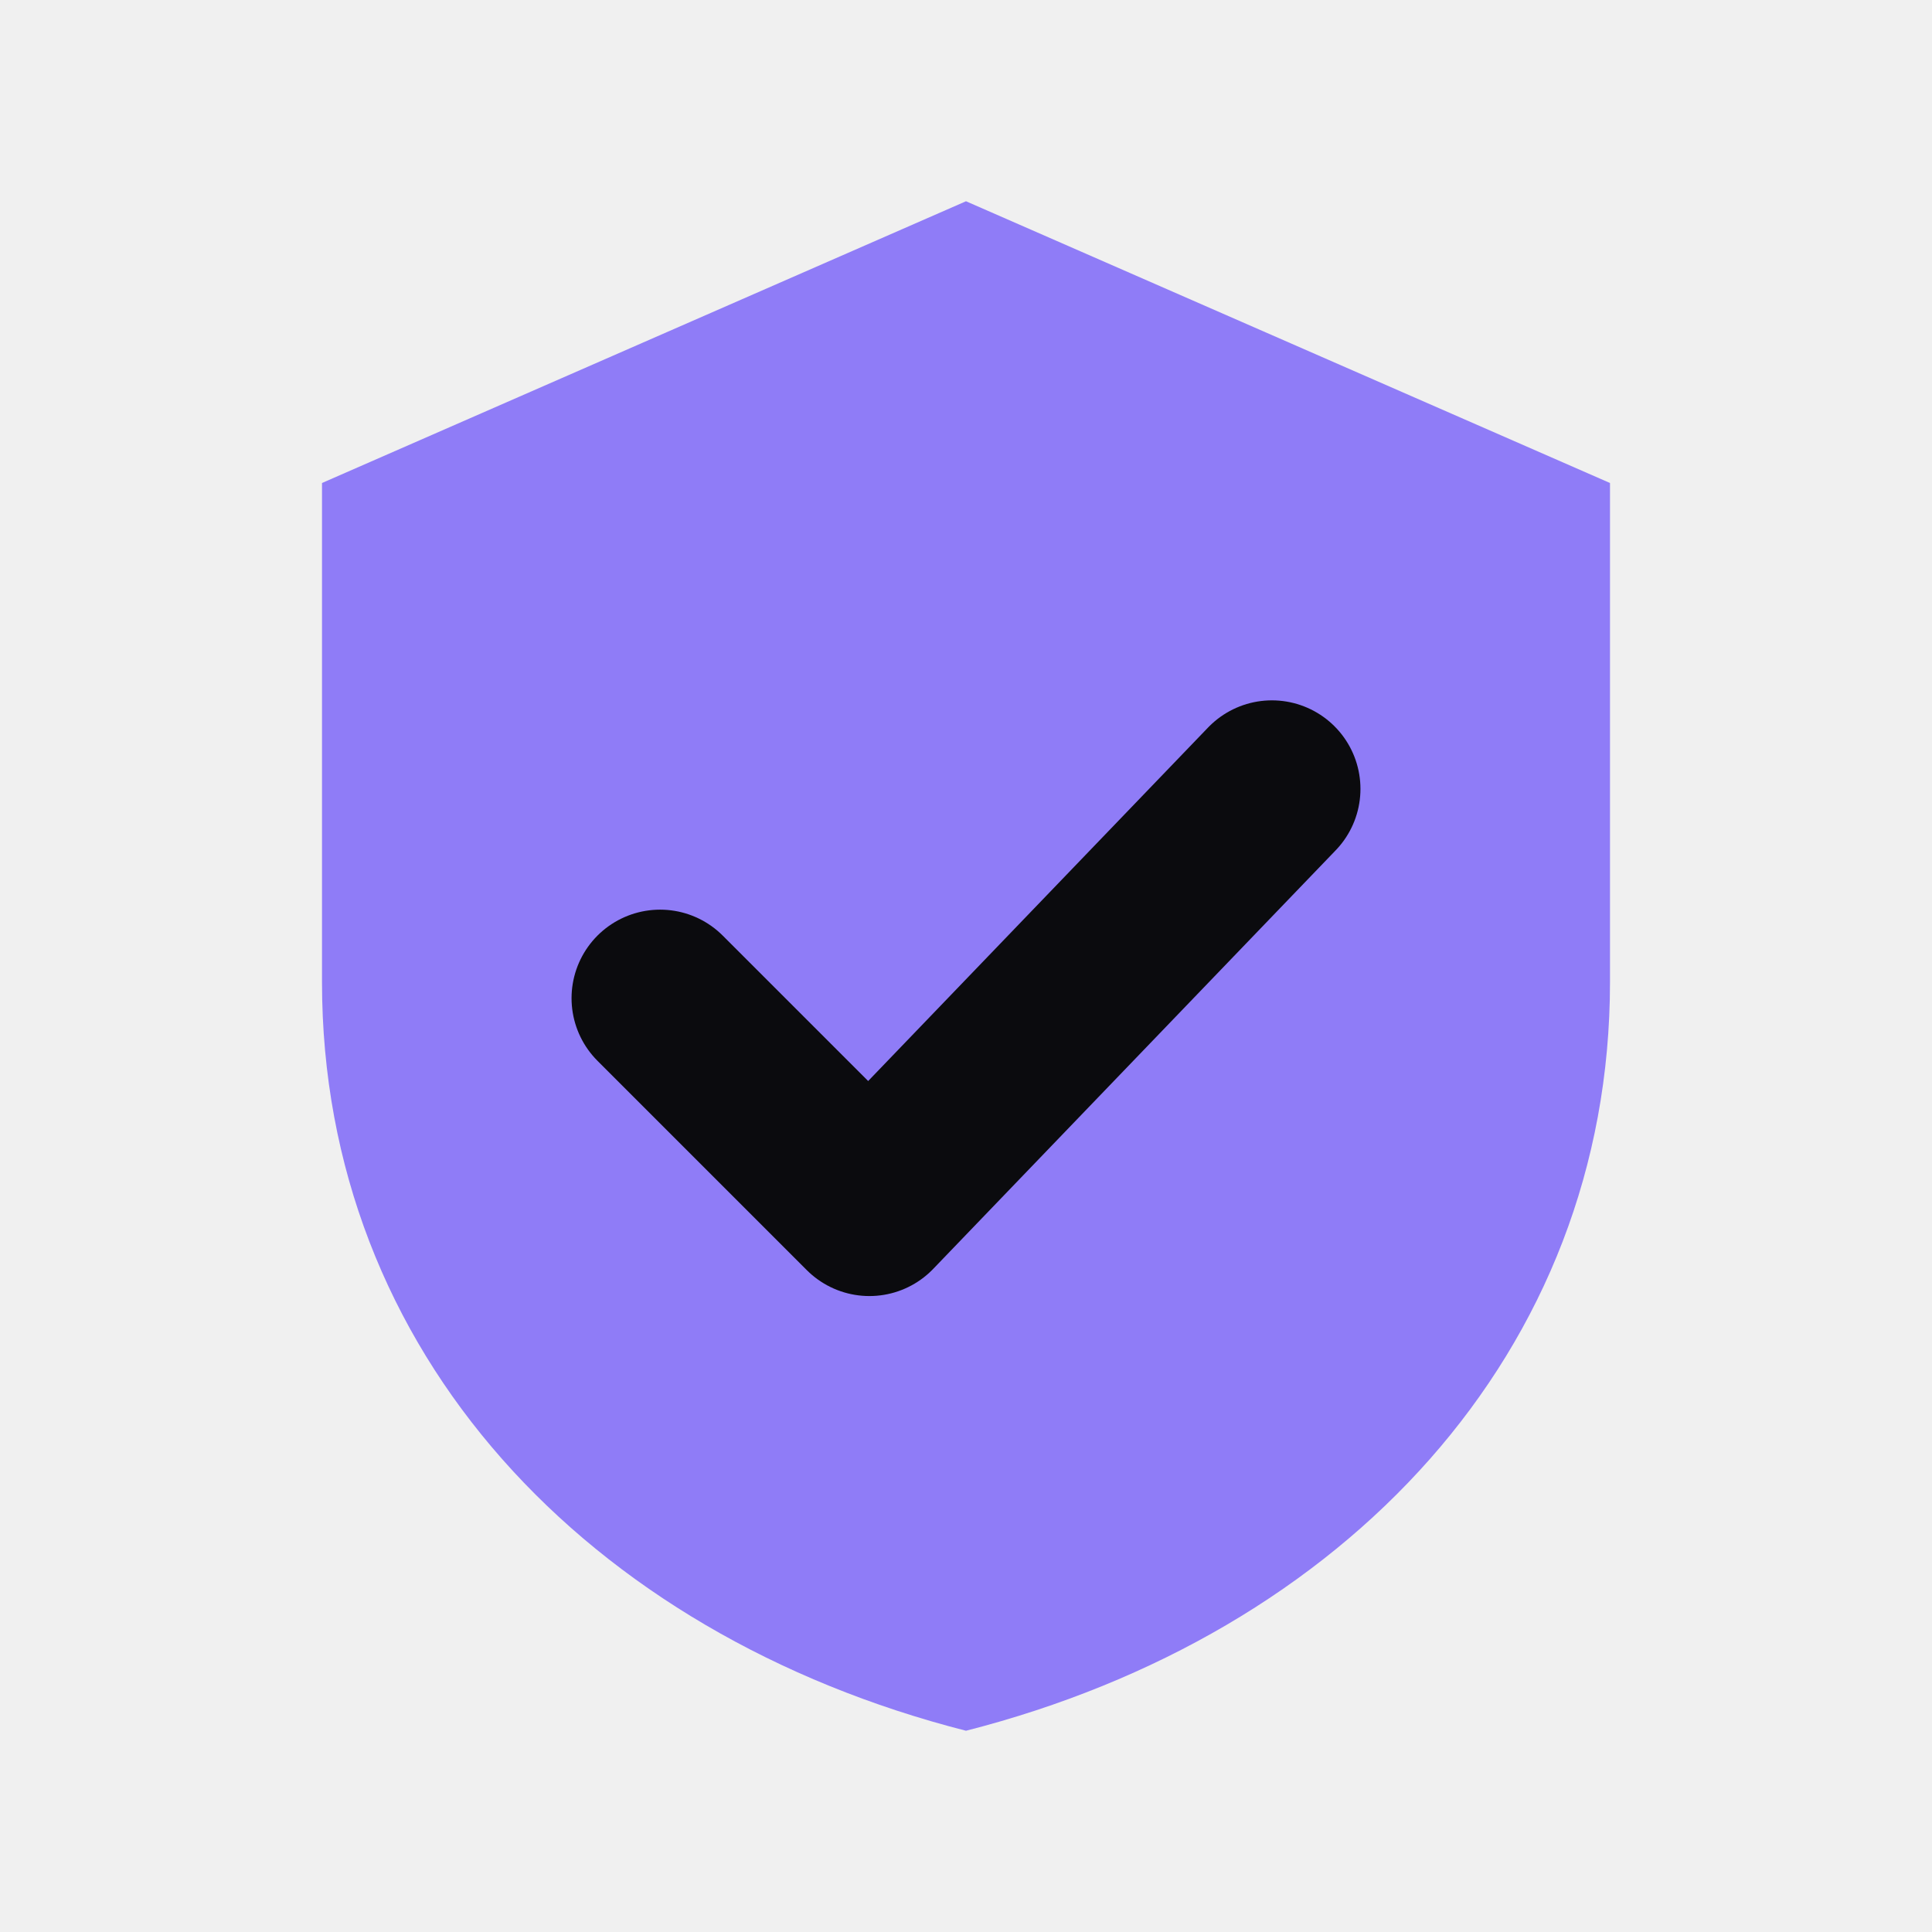
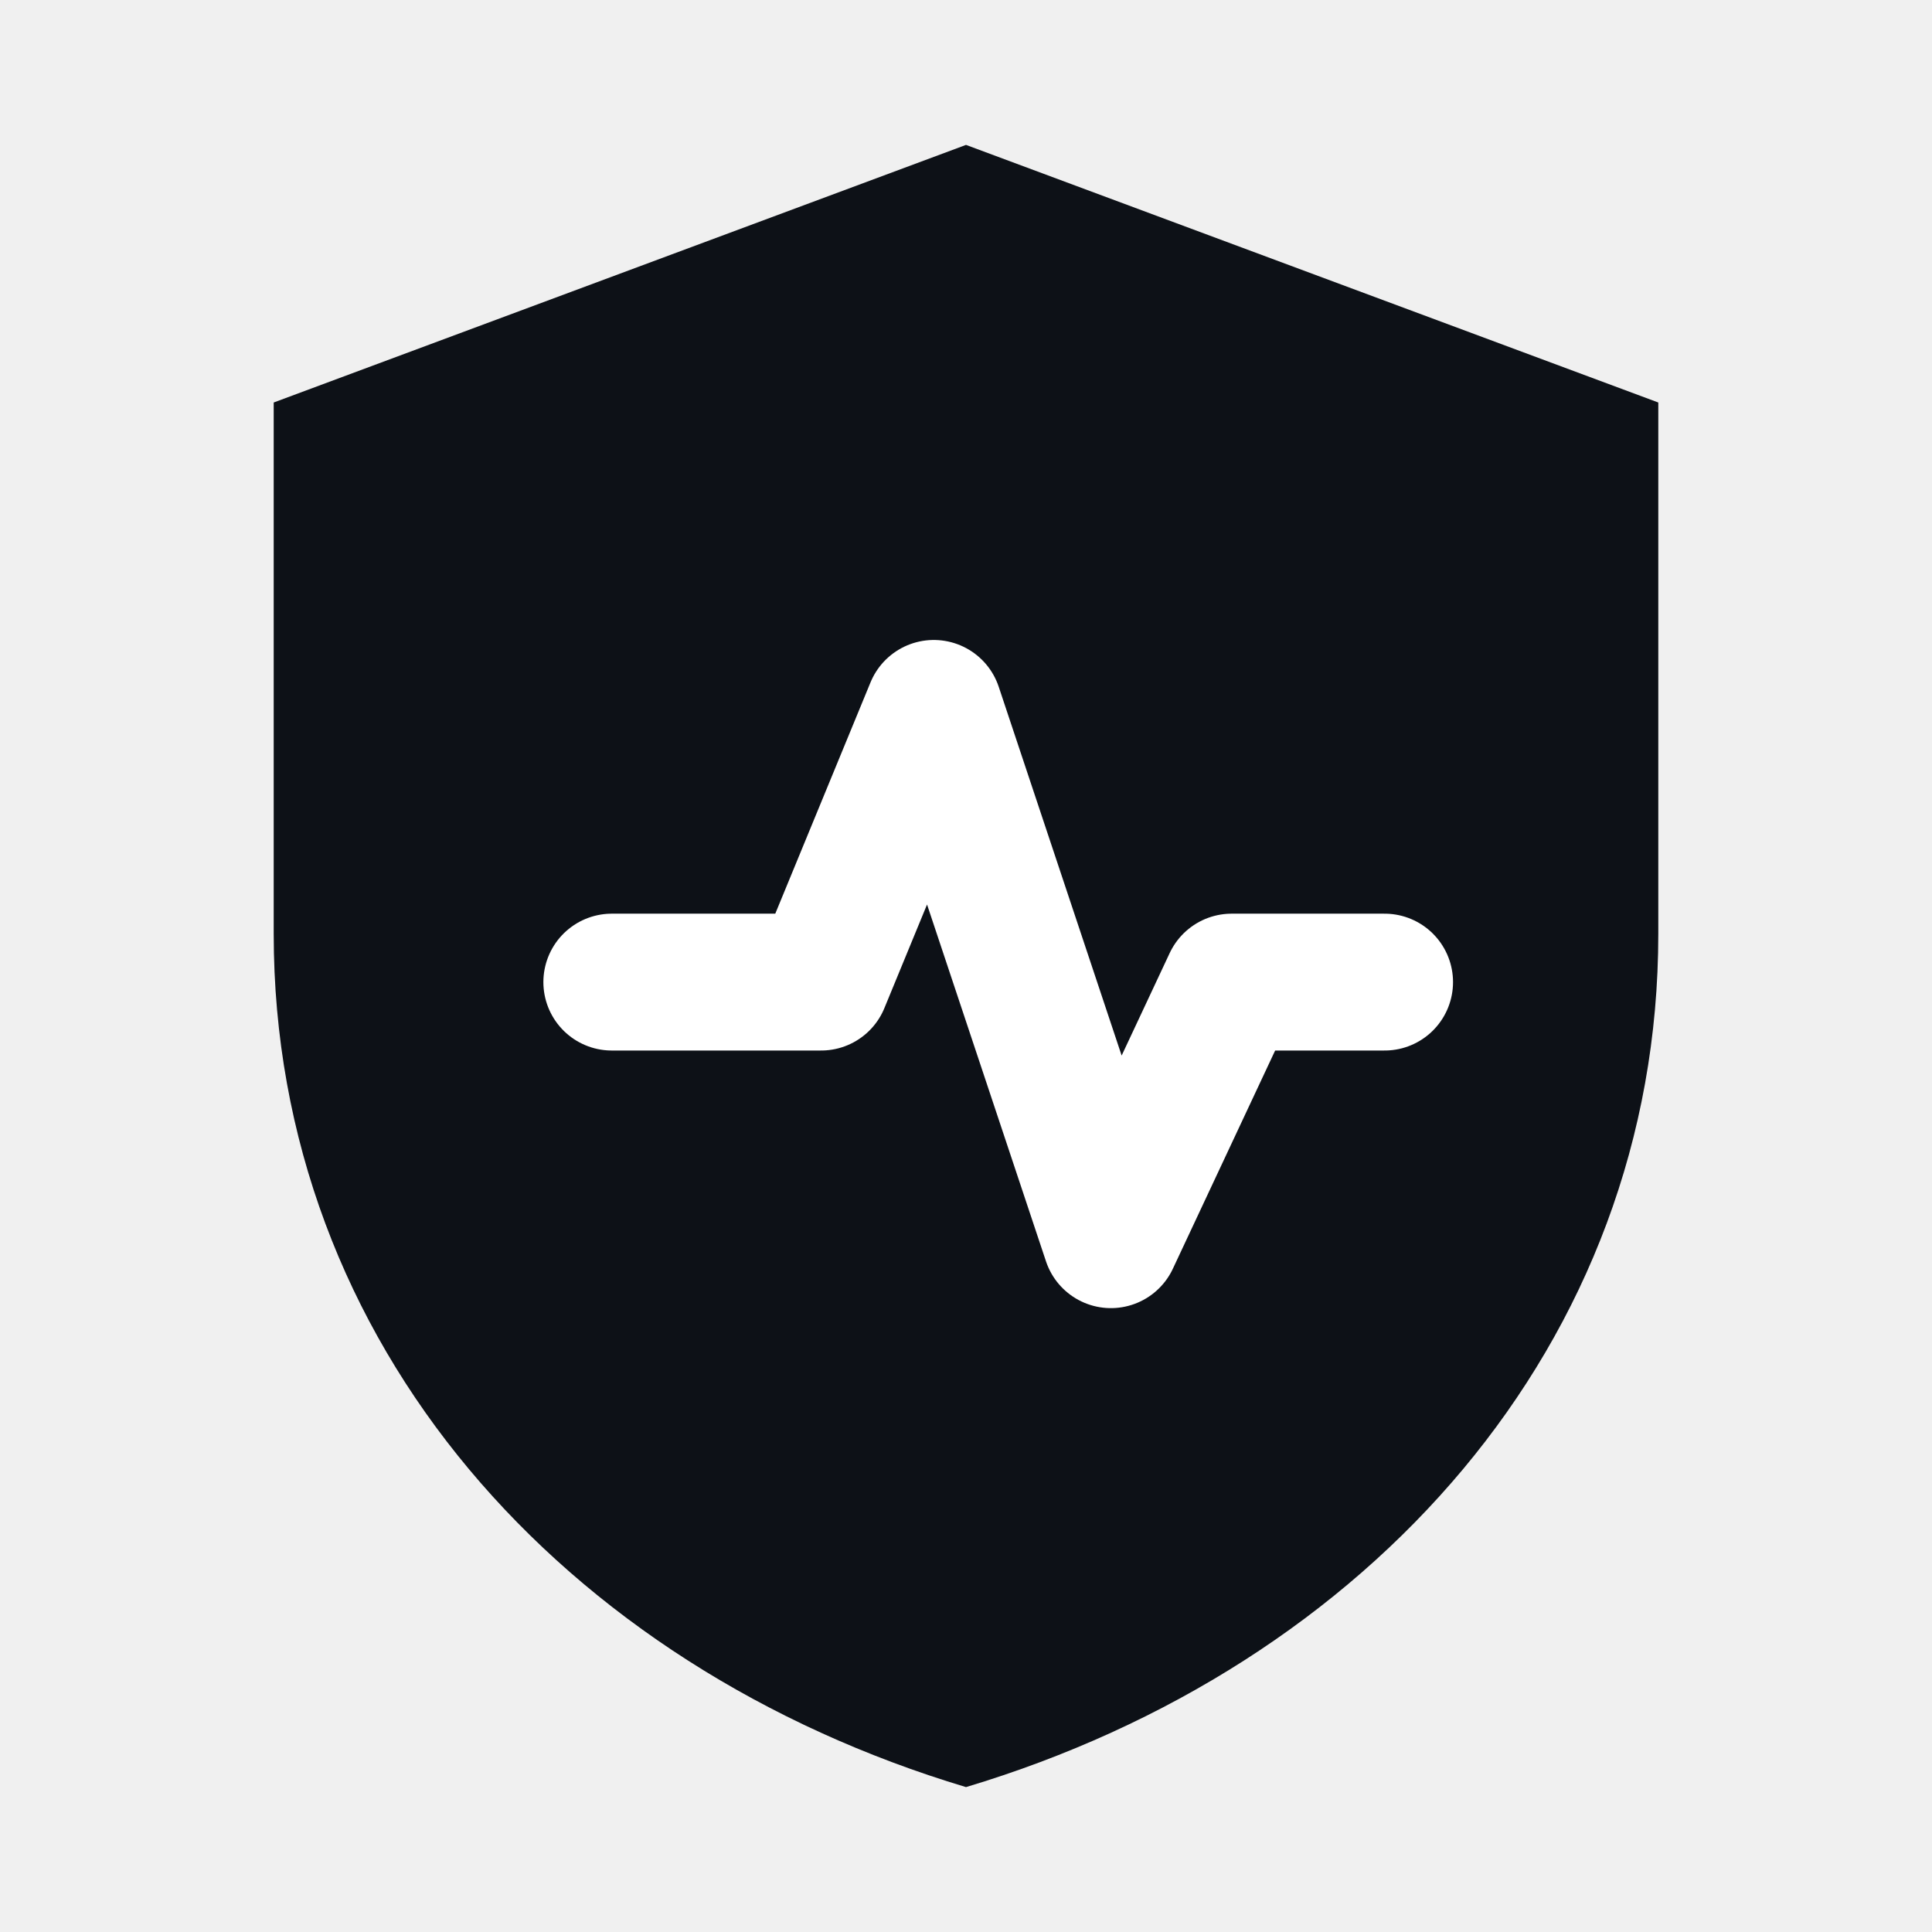
<svg xmlns="http://www.w3.org/2000/svg" viewBox="0 0 24 24">
-   <path d="M12 2.5 20 6v6.2c0 4.6-3.3 8.1-8 9.3-4.7-1.2-8-4.7-8-9.3V6z" fill="#8f7cf7" />
-   <path d="M8.2 12.4l2.6 2.6 5-5.2" fill="none" stroke="#0b0b0e" stroke-width="2.2" stroke-linecap="round" stroke-linejoin="round" />
+   <path d="M12 1.8 20.6 5v6.6c0 5.1-3.6 9.1-8.6 10.6-5-1.5-8.6-5.5-8.6-10.6V5z" fill="#0d1117" />
+   <path d="M7.6 12.2h2.6l1.4-3.4 2.2 6.6 1.5-3.2h1.9" fill="none" stroke="#fff" stroke-width="1.7" stroke-linecap="round" stroke-linejoin="round" />
</svg>
